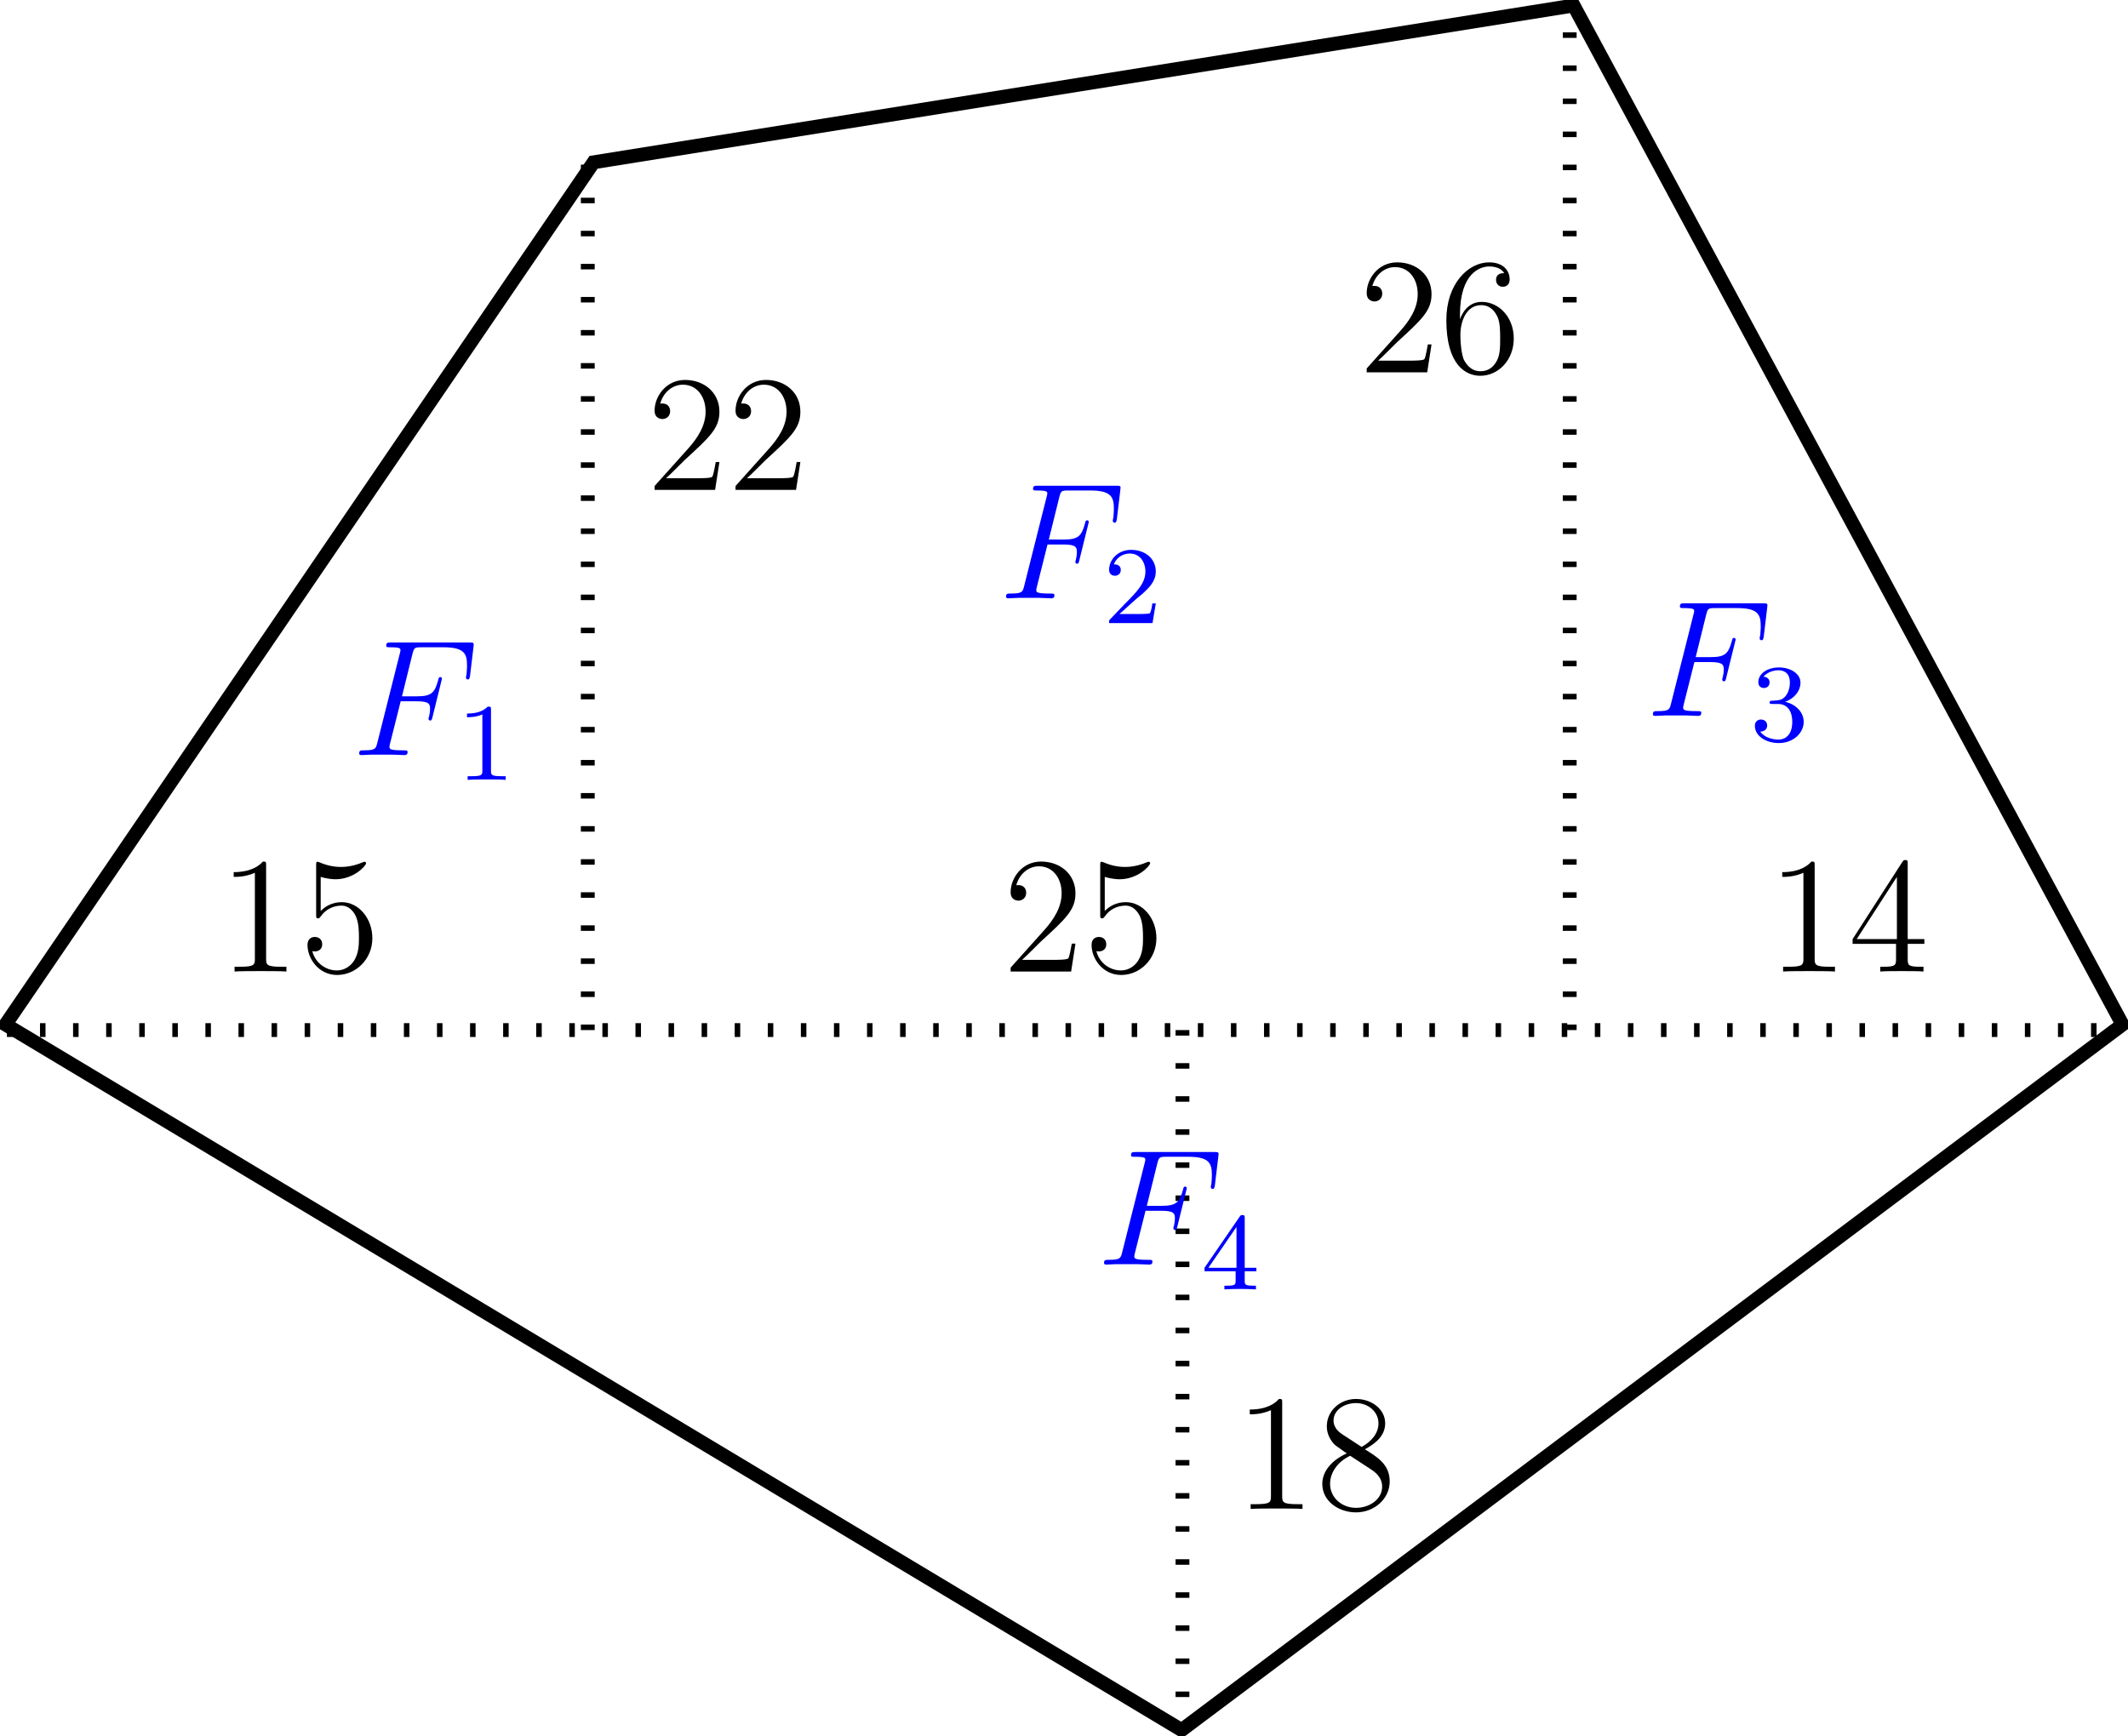
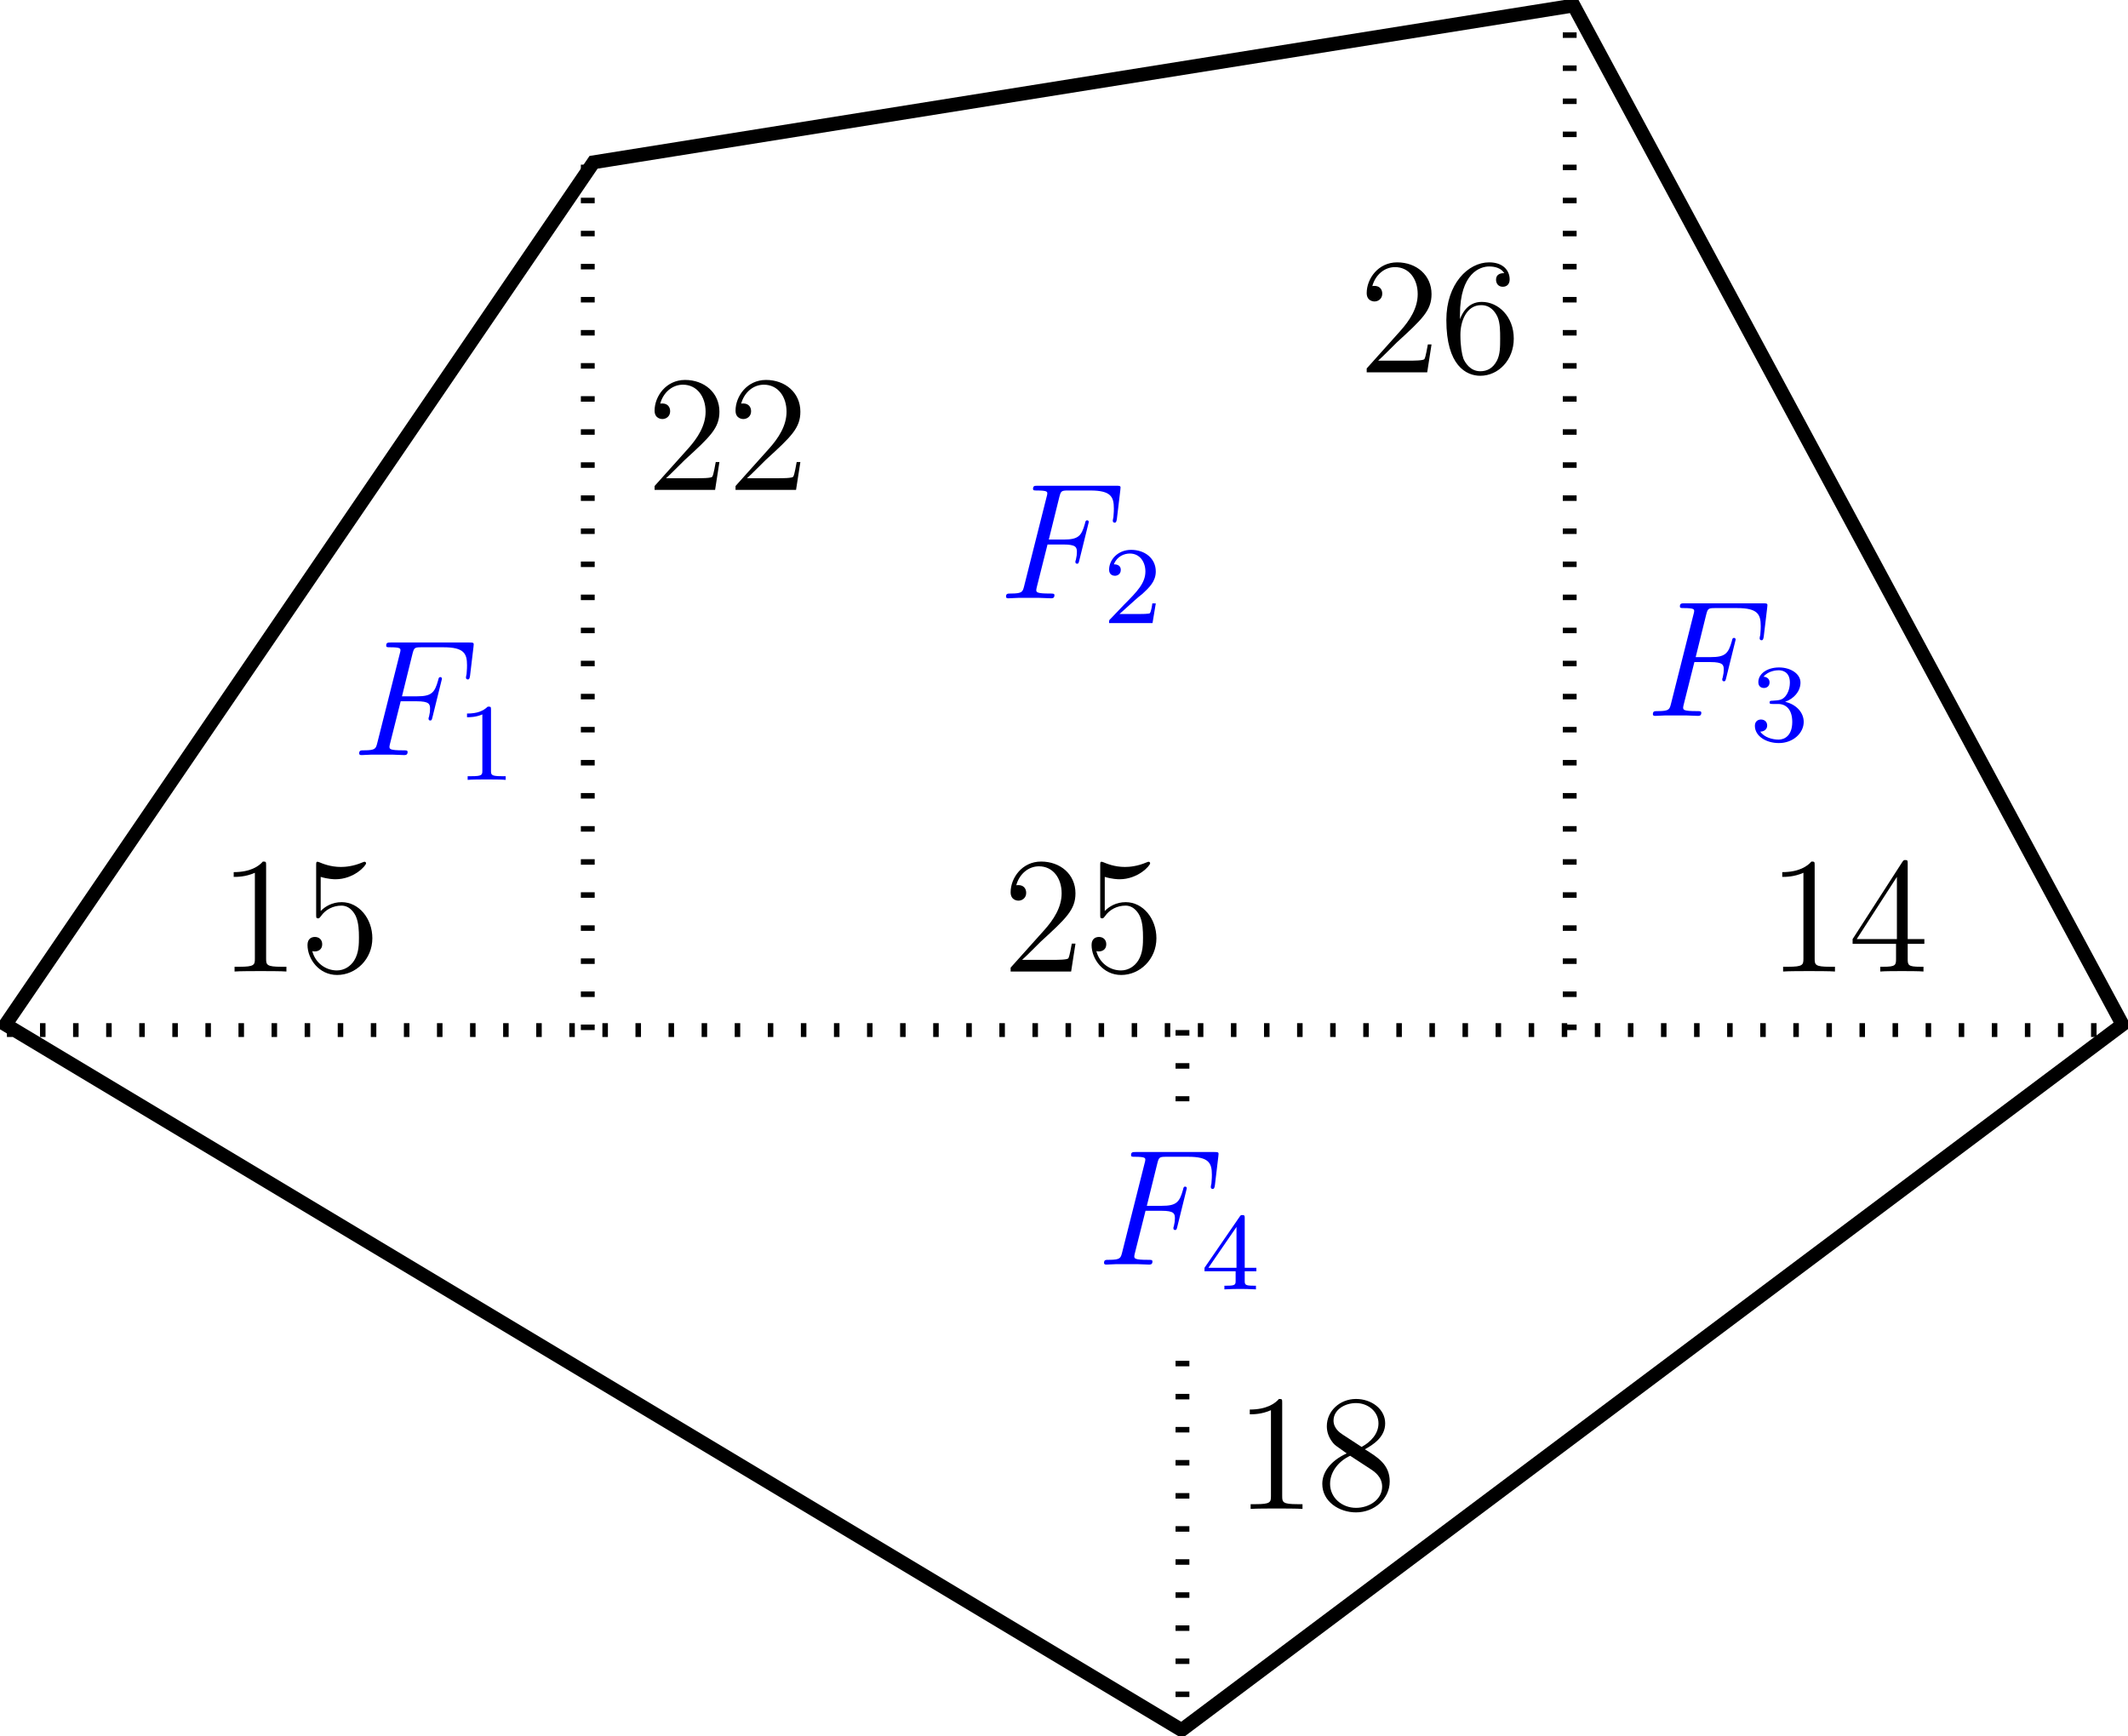
<svg xmlns="http://www.w3.org/2000/svg" xmlns:xlink="http://www.w3.org/1999/xlink" width="153.868pt" height="125.522pt" viewBox="0 0 153.868 125.522" version="1.1">
  <defs>
    <g>
      <symbol overflow="visible" id="glyph0-0">
        <path style="stroke:none;" d="" />
      </symbol>
      <symbol overflow="visible" id="glyph0-1">
        <path style="stroke:none;" d="M 3.547 -3.891 L 4.703 -3.891 C 5.609 -3.891 5.672 -3.688 5.672 -3.344 C 5.672 -3.188 5.656 -3.031 5.594 -2.766 C 5.562 -2.719 5.562 -2.656 5.562 -2.625 C 5.562 -2.547 5.609 -2.5 5.688 -2.5 C 5.781 -2.5 5.797 -2.547 5.844 -2.734 L 6.531 -5.516 C 6.531 -5.562 6.5 -5.641 6.422 -5.641 C 6.312 -5.641 6.297 -5.594 6.25 -5.391 C 6 -4.5 5.766 -4.25 4.719 -4.25 L 3.641 -4.25 L 4.406 -7.344 C 4.516 -7.75 4.547 -7.797 5.031 -7.797 L 6.641 -7.797 C 8.125 -7.797 8.344 -7.344 8.344 -6.5 C 8.344 -6.438 8.344 -6.172 8.312 -5.859 C 8.297 -5.812 8.266 -5.656 8.266 -5.609 C 8.266 -5.516 8.328 -5.469 8.406 -5.469 C 8.484 -5.469 8.531 -5.516 8.562 -5.734 L 8.812 -7.828 C 8.812 -7.859 8.828 -7.984 8.828 -8.016 C 8.828 -8.141 8.719 -8.141 8.516 -8.141 L 2.844 -8.141 C 2.625 -8.141 2.5 -8.141 2.5 -7.922 C 2.5 -7.797 2.578 -7.797 2.781 -7.797 C 3.531 -7.797 3.531 -7.703 3.531 -7.578 C 3.531 -7.516 3.516 -7.469 3.484 -7.344 L 1.859 -0.891 C 1.75 -0.469 1.734 -0.344 0.891 -0.344 C 0.672 -0.344 0.547 -0.344 0.547 -0.125 C 0.547 0 0.656 0 0.734 0 C 0.953 0 1.188 -0.031 1.422 -0.031 L 2.969 -0.031 C 3.234 -0.031 3.531 0 3.797 0 C 3.891 0 4.047 0 4.047 -0.219 C 4.047 -0.344 3.969 -0.344 3.703 -0.344 C 2.766 -0.344 2.734 -0.438 2.734 -0.609 C 2.734 -0.672 2.766 -0.766 2.781 -0.844 Z " />
      </symbol>
      <symbol overflow="visible" id="glyph1-0">
        <path style="stroke:none;" d="" />
      </symbol>
      <symbol overflow="visible" id="glyph1-1">
        <path style="stroke:none;" d="M 2.5 -5.078 C 2.5 -5.297 2.484 -5.297 2.266 -5.297 C 1.938 -4.984 1.516 -4.797 0.766 -4.797 L 0.766 -4.531 C 0.984 -4.531 1.406 -4.531 1.875 -4.734 L 1.875 -0.656 C 1.875 -0.359 1.844 -0.266 1.094 -0.266 L 0.812 -0.266 L 0.812 0 C 1.141 -0.031 1.828 -0.031 2.188 -0.031 C 2.547 -0.031 3.234 -0.031 3.562 0 L 3.562 -0.266 L 3.281 -0.266 C 2.531 -0.266 2.5 -0.359 2.5 -0.656 Z " />
      </symbol>
      <symbol overflow="visible" id="glyph1-2">
        <path style="stroke:none;" d="M 2.25 -1.625 C 2.375 -1.75 2.703 -2.016 2.844 -2.125 C 3.328 -2.578 3.797 -3.016 3.797 -3.734 C 3.797 -4.688 3 -5.297 2.016 -5.297 C 1.047 -5.297 0.422 -4.578 0.422 -3.859 C 0.422 -3.469 0.734 -3.422 0.844 -3.422 C 1.016 -3.422 1.266 -3.531 1.266 -3.844 C 1.266 -4.25 0.859 -4.25 0.766 -4.25 C 1 -4.844 1.531 -5.031 1.922 -5.031 C 2.656 -5.031 3.047 -4.406 3.047 -3.734 C 3.047 -2.906 2.469 -2.297 1.516 -1.344 L 0.516 -0.297 C 0.422 -0.219 0.422 -0.203 0.422 0 L 3.562 0 L 3.797 -1.422 L 3.547 -1.422 C 3.531 -1.266 3.469 -0.875 3.375 -0.719 C 3.328 -0.656 2.719 -0.656 2.594 -0.656 L 1.172 -0.656 Z " />
      </symbol>
      <symbol overflow="visible" id="glyph1-3">
        <path style="stroke:none;" d="M 2.016 -2.656 C 2.641 -2.656 3.047 -2.203 3.047 -1.359 C 3.047 -0.359 2.484 -0.078 2.062 -0.078 C 1.625 -0.078 1.016 -0.234 0.734 -0.656 C 1.031 -0.656 1.234 -0.844 1.234 -1.094 C 1.234 -1.359 1.047 -1.531 0.781 -1.531 C 0.578 -1.531 0.344 -1.406 0.344 -1.078 C 0.344 -0.328 1.156 0.172 2.078 0.172 C 3.125 0.172 3.875 -0.562 3.875 -1.359 C 3.875 -2.031 3.344 -2.625 2.531 -2.812 C 3.156 -3.031 3.641 -3.562 3.641 -4.203 C 3.641 -4.844 2.922 -5.297 2.094 -5.297 C 1.234 -5.297 0.594 -4.844 0.594 -4.234 C 0.594 -3.938 0.781 -3.812 1 -3.812 C 1.25 -3.812 1.406 -3.984 1.406 -4.219 C 1.406 -4.516 1.141 -4.625 0.969 -4.625 C 1.312 -5.062 1.922 -5.094 2.062 -5.094 C 2.266 -5.094 2.875 -5.031 2.875 -4.203 C 2.875 -3.656 2.641 -3.312 2.531 -3.188 C 2.297 -2.938 2.109 -2.922 1.625 -2.891 C 1.469 -2.891 1.406 -2.875 1.406 -2.766 C 1.406 -2.656 1.484 -2.656 1.625 -2.656 Z " />
      </symbol>
      <symbol overflow="visible" id="glyph1-4">
        <path style="stroke:none;" d="M 3.141 -5.156 C 3.141 -5.312 3.141 -5.375 2.969 -5.375 C 2.875 -5.375 2.859 -5.375 2.781 -5.266 L 0.234 -1.562 L 0.234 -1.312 L 2.484 -1.312 L 2.484 -0.641 C 2.484 -0.344 2.469 -0.266 1.844 -0.266 L 1.672 -0.266 L 1.672 0 C 2.344 -0.031 2.359 -0.031 2.812 -0.031 C 3.266 -0.031 3.281 -0.031 3.953 0 L 3.953 -0.266 L 3.781 -0.266 C 3.156 -0.266 3.141 -0.344 3.141 -0.641 L 3.141 -1.312 L 3.984 -1.312 L 3.984 -1.562 L 3.141 -1.562 Z M 2.547 -4.516 L 2.547 -1.562 L 0.516 -1.562 Z " />
      </symbol>
      <symbol overflow="visible" id="glyph2-0">
        <path style="stroke:none;" d="" />
      </symbol>
      <symbol overflow="visible" id="glyph2-1">
        <path style="stroke:none;" d="M 3.438 -7.656 C 3.438 -7.938 3.438 -7.953 3.203 -7.953 C 2.922 -7.625 2.312 -7.188 1.094 -7.188 L 1.094 -6.844 C 1.359 -6.844 1.953 -6.844 2.625 -7.141 L 2.625 -0.922 C 2.625 -0.484 2.578 -0.344 1.531 -0.344 L 1.156 -0.344 L 1.156 0 C 1.484 -0.031 2.641 -0.031 3.031 -0.031 C 3.438 -0.031 4.578 -0.031 4.906 0 L 4.906 -0.344 L 4.531 -0.344 C 3.484 -0.344 3.438 -0.484 3.438 -0.922 Z " />
      </symbol>
      <symbol overflow="visible" id="glyph2-2">
        <path style="stroke:none;" d="M 1.531 -6.844 C 2.047 -6.688 2.469 -6.672 2.594 -6.672 C 3.938 -6.672 4.812 -7.656 4.812 -7.828 C 4.812 -7.875 4.781 -7.938 4.703 -7.938 C 4.688 -7.938 4.656 -7.938 4.547 -7.891 C 3.891 -7.609 3.312 -7.562 3 -7.562 C 2.219 -7.562 1.656 -7.812 1.422 -7.906 C 1.344 -7.938 1.312 -7.938 1.297 -7.938 C 1.203 -7.938 1.203 -7.859 1.203 -7.672 L 1.203 -4.125 C 1.203 -3.906 1.203 -3.844 1.344 -3.844 C 1.406 -3.844 1.422 -3.844 1.547 -4 C 1.875 -4.484 2.438 -4.766 3.031 -4.766 C 3.672 -4.766 3.984 -4.188 4.078 -3.984 C 4.281 -3.516 4.297 -2.922 4.297 -2.469 C 4.297 -2.016 4.297 -1.344 3.953 -0.797 C 3.688 -0.375 3.234 -0.078 2.703 -0.078 C 1.906 -0.078 1.141 -0.609 0.922 -1.484 C 0.984 -1.453 1.047 -1.453 1.109 -1.453 C 1.312 -1.453 1.641 -1.562 1.641 -1.969 C 1.641 -2.312 1.406 -2.5 1.109 -2.5 C 0.891 -2.5 0.578 -2.391 0.578 -1.922 C 0.578 -0.906 1.406 0.25 2.719 0.25 C 4.078 0.25 5.266 -0.891 5.266 -2.406 C 5.266 -3.828 4.297 -5.016 3.047 -5.016 C 2.359 -5.016 1.844 -4.703 1.531 -4.375 Z " />
      </symbol>
      <symbol overflow="visible" id="glyph2-3">
        <path style="stroke:none;" d="M 5.266 -2.016 L 5 -2.016 C 4.953 -1.812 4.859 -1.141 4.75 -0.953 C 4.656 -0.844 3.984 -0.844 3.625 -0.844 L 1.406 -0.844 C 1.734 -1.125 2.469 -1.891 2.766 -2.172 C 4.594 -3.844 5.266 -4.469 5.266 -5.656 C 5.266 -7.031 4.172 -7.953 2.781 -7.953 C 1.406 -7.953 0.578 -6.766 0.578 -5.734 C 0.578 -5.125 1.109 -5.125 1.141 -5.125 C 1.406 -5.125 1.703 -5.312 1.703 -5.688 C 1.703 -6.031 1.484 -6.25 1.141 -6.25 C 1.047 -6.25 1.016 -6.25 0.984 -6.234 C 1.203 -7.047 1.859 -7.609 2.625 -7.609 C 3.641 -7.609 4.266 -6.75 4.266 -5.656 C 4.266 -4.641 3.688 -3.75 3 -2.984 L 0.578 -0.281 L 0.578 0 L 4.953 0 Z " />
      </symbol>
      <symbol overflow="visible" id="glyph2-4">
        <path style="stroke:none;" d="M 4.312 -7.781 C 4.312 -8.016 4.312 -8.062 4.141 -8.062 C 4.047 -8.062 4.016 -8.062 3.922 -7.922 L 0.328 -2.344 L 0.328 -2 L 3.469 -2 L 3.469 -0.906 C 3.469 -0.469 3.438 -0.344 2.562 -0.344 L 2.328 -0.344 L 2.328 0 C 2.609 -0.031 3.547 -0.031 3.891 -0.031 C 4.219 -0.031 5.172 -0.031 5.453 0 L 5.453 -0.344 L 5.219 -0.344 C 4.344 -0.344 4.312 -0.469 4.312 -0.906 L 4.312 -2 L 5.516 -2 L 5.516 -2.344 L 4.312 -2.344 Z M 3.531 -6.844 L 3.531 -2.344 L 0.625 -2.344 Z " />
      </symbol>
      <symbol overflow="visible" id="glyph2-5">
        <path style="stroke:none;" d="M 1.469 -4.156 C 1.469 -7.188 2.938 -7.656 3.578 -7.656 C 4.016 -7.656 4.453 -7.531 4.672 -7.172 C 4.531 -7.172 4.078 -7.172 4.078 -6.688 C 4.078 -6.422 4.25 -6.188 4.562 -6.188 C 4.859 -6.188 5.062 -6.375 5.062 -6.719 C 5.062 -7.344 4.609 -7.953 3.578 -7.953 C 2.062 -7.953 0.484 -6.406 0.484 -3.781 C 0.484 -0.484 1.922 0.25 2.938 0.25 C 4.25 0.25 5.359 -0.891 5.359 -2.438 C 5.359 -4.031 4.25 -5.094 3.047 -5.094 C 1.984 -5.094 1.594 -4.172 1.469 -3.844 Z M 2.938 -0.078 C 2.188 -0.078 1.828 -0.734 1.719 -0.984 C 1.609 -1.297 1.5 -1.891 1.5 -2.719 C 1.5 -3.672 1.922 -4.859 3 -4.859 C 3.656 -4.859 4 -4.406 4.188 -4 C 4.375 -3.562 4.375 -2.969 4.375 -2.453 C 4.375 -1.844 4.375 -1.297 4.141 -0.844 C 3.844 -0.281 3.422 -0.078 2.938 -0.078 Z " />
      </symbol>
      <symbol overflow="visible" id="glyph2-6">
        <path style="stroke:none;" d="M 3.562 -4.312 C 4.156 -4.641 5.031 -5.188 5.031 -6.188 C 5.031 -7.234 4.031 -7.953 2.922 -7.953 C 1.75 -7.953 0.812 -7.078 0.812 -5.984 C 0.812 -5.578 0.938 -5.172 1.266 -4.766 C 1.406 -4.609 1.406 -4.609 2.25 -4.016 C 1.094 -3.484 0.484 -2.672 0.484 -1.812 C 0.484 -0.531 1.703 0.25 2.922 0.25 C 4.25 0.25 5.359 -0.734 5.359 -1.984 C 5.359 -3.203 4.5 -3.734 3.562 -4.312 Z M 1.938 -5.391 C 1.781 -5.5 1.297 -5.812 1.297 -6.391 C 1.297 -7.172 2.109 -7.656 2.922 -7.656 C 3.781 -7.656 4.547 -7.047 4.547 -6.188 C 4.547 -5.453 4.016 -4.859 3.328 -4.484 Z M 2.5 -3.844 L 3.938 -2.906 C 4.25 -2.703 4.812 -2.328 4.812 -1.609 C 4.812 -0.688 3.891 -0.078 2.922 -0.078 C 1.906 -0.078 1.047 -0.812 1.047 -1.812 C 1.047 -2.734 1.719 -3.484 2.5 -3.844 Z " />
      </symbol>
    </g>
  </defs>
  <g id="surface1">
    <path style="fill:none;stroke-width:1;stroke-linecap:butt;stroke-linejoin:miter;stroke:rgb(0%,0%,0%);stroke-opacity:1;stroke-miterlimit:10;" d="M 0 -0.002 L 85.04 -51.025 L 153.071 -0.002 L 113.387 73.702 L 42.52 62.362 Z " transform="matrix(1,0,0,-1,0.398,74.1)" />
    <path style="fill:none;stroke-width:1;stroke-linecap:butt;stroke-linejoin:miter;stroke:rgb(0%,0%,0%);stroke-opacity:1;stroke-dasharray:0.399,1.993;stroke-miterlimit:10;" d="M 0.102 -0.4 L 153.102 -0.4 M 42.102 -0.4 L 42.102 62.6 M 113.102 -0.4 L 113.102 73.6 M 85.102 -0.4 L 85.102 -51.4 " transform="matrix(1,0,0,-1,0.398,74.1)" />
    <g style="fill:rgb(0%,0%,100%);fill-opacity:1;">
      <use xlink:href="#glyph0-1" x="25.425" y="54.611" />
    </g>
    <g style="fill:rgb(0%,0%,100%);fill-opacity:1;">
      <use xlink:href="#glyph1-1" x="33.002" y="56.404" />
    </g>
    <g style="fill:rgb(0%,0%,100%);fill-opacity:1;">
      <use xlink:href="#glyph0-1" x="72.195" y="43.272" />
    </g>
    <g style="fill:rgb(0%,0%,100%);fill-opacity:1;">
      <use xlink:href="#glyph1-2" x="79.773" y="45.065" />
    </g>
    <g style="fill:rgb(0%,0%,100%);fill-opacity:1;">
      <use xlink:href="#glyph0-1" x="118.968" y="51.776" />
    </g>
    <g style="fill:rgb(0%,0%,100%);fill-opacity:1;">
      <use xlink:href="#glyph1-3" x="126.545" y="53.57" />
    </g>
+     <path style=" stroke:none;fill-rule:nonzero;fill:rgb(100%,100%,100%);fill-opacity:1;" d="M 75.648 96.891 L 95.23 96.891 L 95.23 79.656 L 75.648 79.656 Z " />
    <g style="fill:rgb(0%,0%,100%);fill-opacity:1;">
      <use xlink:href="#glyph0-1" x="79.282" y="91.461" />
    </g>
    <g style="fill:rgb(0%,0%,100%);fill-opacity:1;">
      <use xlink:href="#glyph1-4" x="86.86" y="93.254" />
    </g>
    <g style="fill:rgb(0%,0%,0%);fill-opacity:1;">
      <use xlink:href="#glyph2-1" x="15.804" y="70.265" />
      <use xlink:href="#glyph2-2" x="21.657" y="70.265" />
    </g>
    <g style="fill:rgb(0%,0%,0%);fill-opacity:1;">
      <use xlink:href="#glyph2-3" x="72.497" y="70.265" />
      <use xlink:href="#glyph2-2" x="78.35" y="70.265" />
    </g>
    <g style="fill:rgb(0%,0%,0%);fill-opacity:1;">
      <use xlink:href="#glyph2-1" x="127.774" y="70.265" />
      <use xlink:href="#glyph2-4" x="133.627" y="70.265" />
    </g>
    <g style="fill:rgb(0%,0%,0%);fill-opacity:1;">
      <use xlink:href="#glyph2-3" x="46.753" y="35.432" />
      <use xlink:href="#glyph2-3" x="52.606" y="35.432" />
    </g>
    <g style="fill:rgb(0%,0%,0%);fill-opacity:1;">
      <use xlink:href="#glyph2-3" x="98.243" y="26.928" />
      <use xlink:href="#glyph2-5" x="104.096" y="26.928" />
    </g>
    <g style="fill:rgb(0%,0%,0%);fill-opacity:1;">
      <use xlink:href="#glyph2-1" x="89.273" y="109.133" />
      <use xlink:href="#glyph2-6" x="95.126" y="109.133" />
    </g>
  </g>
</svg>
